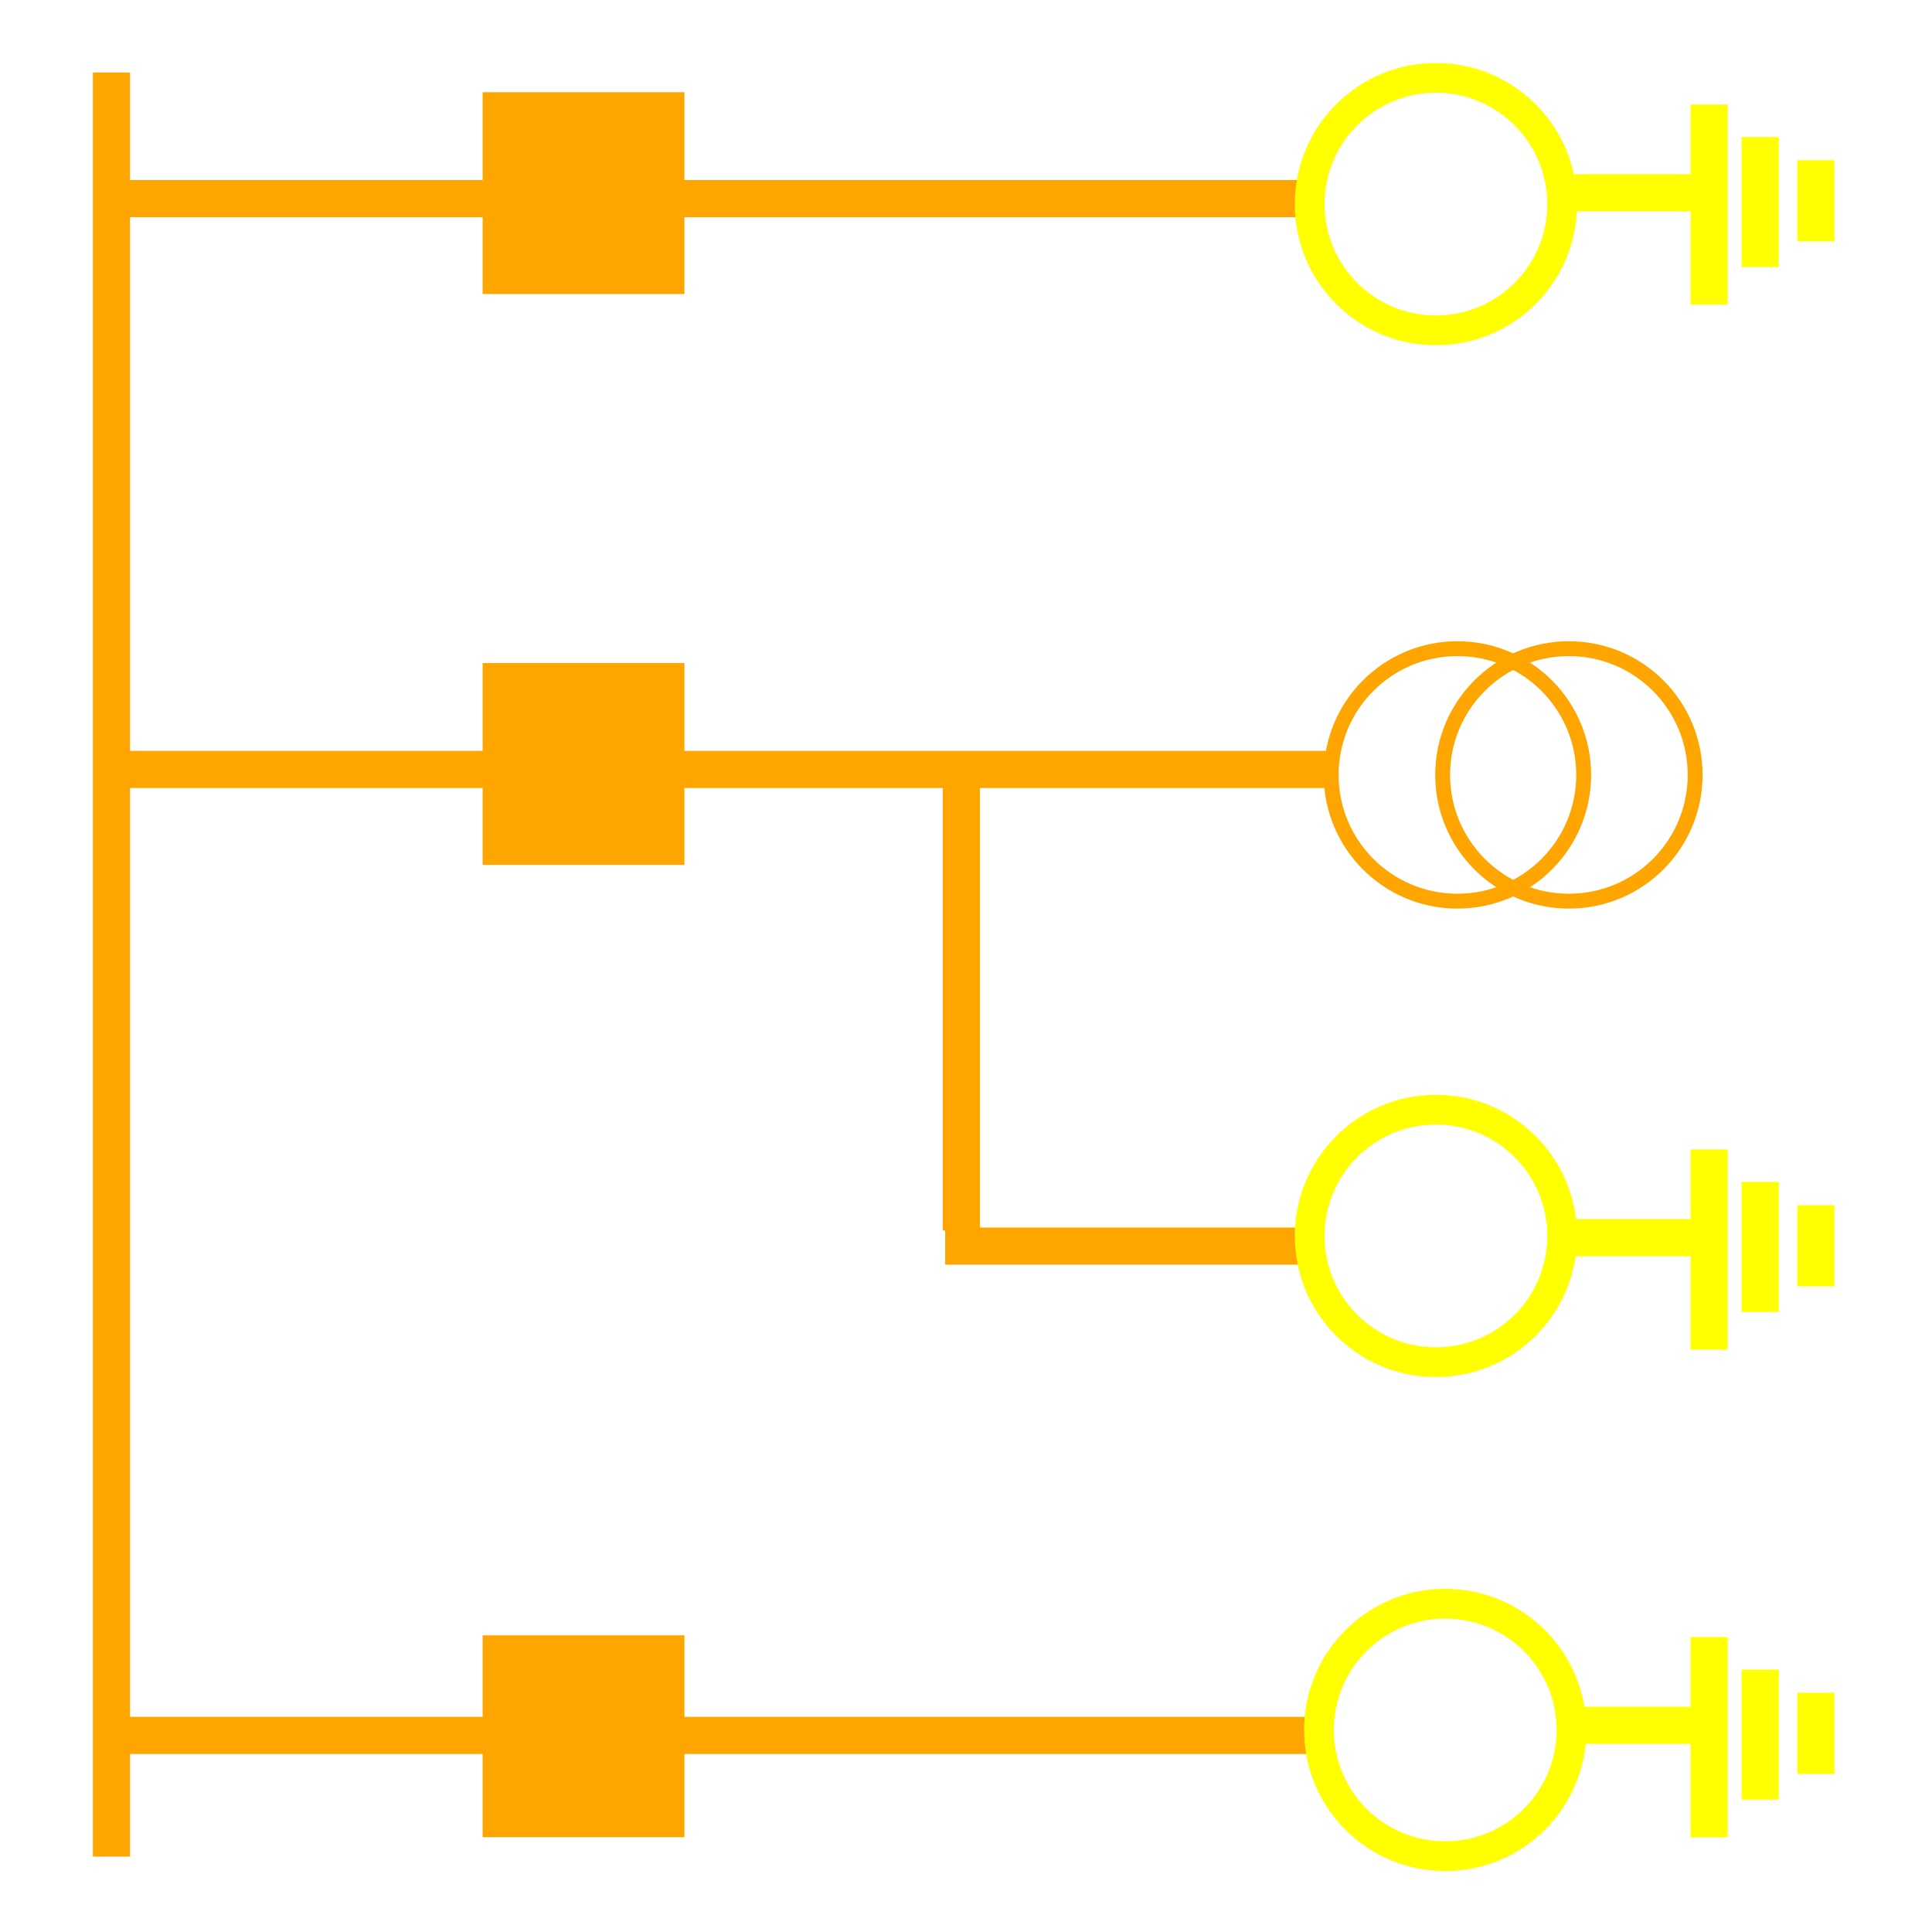
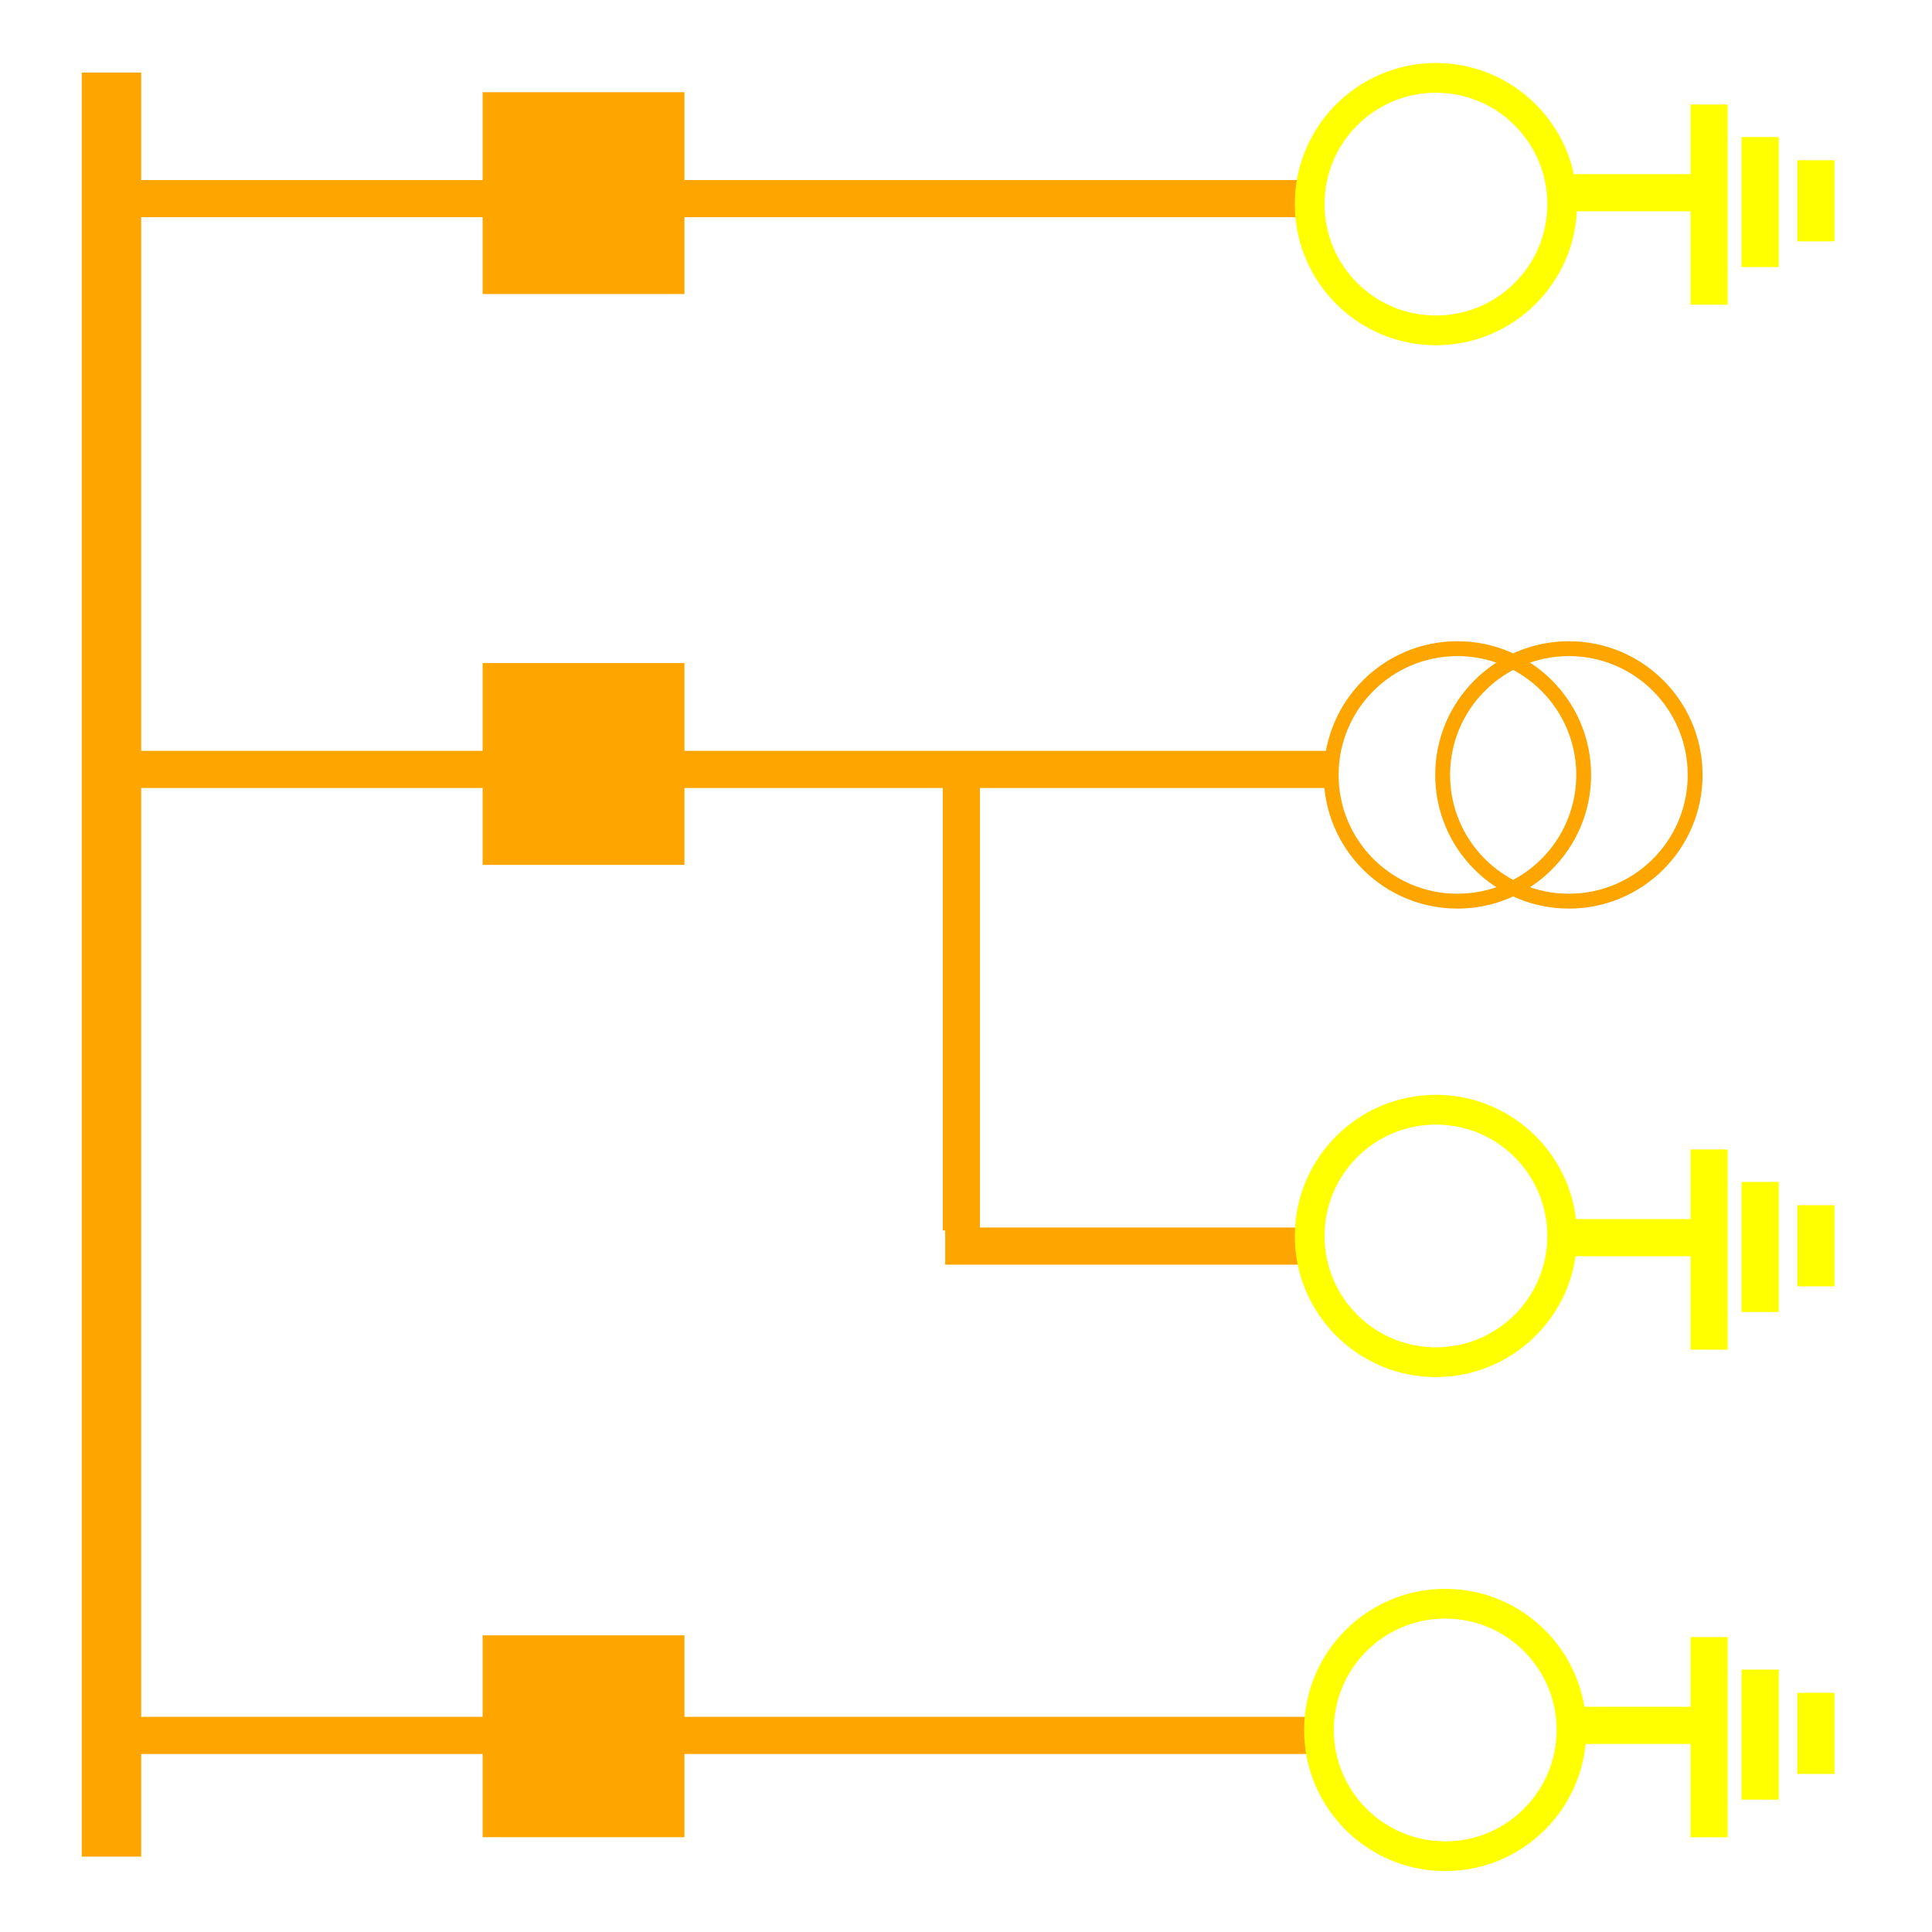
- <svg xmlns="http://www.w3.org/2000/svg" width="52" height="52">
-   <g id="msr" fill="orange" stroke="orange">
+ <svg xmlns="http://www.w3.org/2000/svg" width="52" height="52" pointer-events="bounding-box">
+   <g id="msr" fill="orange" stroke="orange" class="draggable-group" pointer-events="visible">
    <g>
-       <line id="svg_3" y2="1.952" x2="3" y1="49.971" x1="3" stroke="inherit" fill="none" />
-       <line id="svg_4" y2="5.346" x2="34.909" y1="5.346" x1="3.148" stroke="inherit" fill="none" />
-       <line id="svg_14" y2="46.709" x2="35.302" y1="46.709" x1="3" stroke="inherit" fill="none" />
-       <rect id="CBR1" class="XCBR" height="4.432" width="4.432" y="2.982" x="13.49" stroke="inherit" fill="inherit">
-         <animate id="error" attributeName="fill" to="red" dur="10ms" fill="freeze" />
-         <animate id="open" attributeName="fill" to="black" dur="100ms" fill="freeze" />
-         <animate id="transition" attributeName="fill" to="green" dur="10ms" fill="freeze" />
-         <animate id="close" attributeName="fill" to="inherit" dur="100ms" fill="freeze" />
-       </rect>
-       <rect id="CBR2" class="XCBR" height="4.432" width="4.432" y="18.346" x="13.49" stroke="inherit" fill="inherit">
-         <animate id="error" attributeName="fill" to="red" dur="10ms" fill="freeze" />
-         <animate id="open" attributeName="fill" to="black" dur="100ms" fill="freeze" />
-         <animate id="transition" attributeName="fill" to="green" dur="10ms" fill="freeze" />
-         <animate id="close" attributeName="fill" to="inherit" dur="100ms" fill="freeze" />
-       </rect>
-       <g id="trafo">
-         <line id="svg_5" y2="20.709" x2="35.947" y1="20.709" x1="3.148" stroke="inherit" fill="none" />
-         <line id="svg_12" y2="20.695" x2="25.875" y1="33.119" x1="25.875" stroke="inherit" fill="none" />
-         <line id="svg_13" y2="33.539" x2="25.44" y1="33.539" x1="35.08" stroke="inherit" fill="none" />
-         <ellipse stroke-width="0.4" ry="3.398" rx="3.398" id="svg_20" cy="20.857" cx="39.227" stroke="inherit" fill="none" />
-         <ellipse stroke-width="0.4" ry="3.398" rx="3.398" id="svg_21" cy="20.857" cx="42.227" stroke="inherit" fill="none" />
+       <g id="busbar">
+         <line id="svg_3" y2="1.952" x2="3" y1="49.971" x1="3" stroke-width="1.6" stroke="inherit" fill="none" />
+         <line id="svg_5" y2="20.709" x2="3" y1="20.709" x1="13.49" stroke="inherit" fill="none" />
+         <line id="svg_4" y2="5.346" x2="13.49" y1="5.346" x1="3" stroke="inherit" fill="none" />
+         <line id="svg_14" y2="46.709" x2="13.49" y1="46.709" x1="3" stroke="inherit" fill="none" />
+         <animate id="fail" attributeName="stroke" to="white" dur="100ms" fill="freeze" />
        <animate id="normal" attributeName="stroke" to="inherit" dur="100ms" fill="freeze" />
-         <animate id="normal2" attributeName="fill" to="inherit" dur="100ms" begin="normal.begin" fill="freeze" />
+       </g>
+       <line id="feed1" y2="5.346" x2="34.909" y1="5.346" x1="18" stroke="inherit" fill="none">
        <animate id="fail" attributeName="stroke" to="white" dur="100ms" fill="freeze" />
-         <animate id="fail2" attributeName="fill" to="white" dur="100ms" begin="fail.begin" fill="freeze" />
-       </g>
-       <rect id="CBR3" class="XCBR" height="4.432" width="4.432" y="44.516" x="13.49" stroke="inherit" fill="inherit">
-         <animate id="error" attributeName="fill" to="red" dur="10ms" fill="freeze" />
-         <animate id="open" attributeName="fill" to="black" dur="100ms" fill="freeze" />
-         <animate id="transition" attributeName="fill" to="green" dur="10ms" fill="freeze" />
-         <animate id="close" attributeName="fill" to="inherit" dur="100ms" fill="freeze" />
-       </rect>
+         <animate id="normal" attributeName="stroke" to="inherit" dur="100ms" fill="freeze" />
+       </line>
      <g id="earth1" class="XSWI">
        <ellipse stroke-width="0.8" ry="3.398" rx="3.398" id="svg_16" cy="5.494" cx="38.648" stroke="yellow" fill="none">
          <animate id="close" attributeName="fill" to="yellow" dur="100ms" fill="freeze" />
          <animate id="open" attributeName="fill" to="none" dur="100ms" fill="freeze" />
        </ellipse>
        <line id="svg_23" y2="5.188" x2="45.51" y1="5.188" x1="42.375" stroke="yellow" fill="none" />
        <line id="svg_24" y2="8.201" x2="46" y1="2.813" x1="46" stroke="yellow" fill="none" />
        <line id="svg_25" y2="7.188" x2="47.375" y1="3.688" x1="47.375" stroke="yellow" fill="none" />
        <line id="svg_26" y2="6.496" x2="48.875" y1="4.313" x1="48.875" stroke="yellow" fill="none" />
+       </g>
+       <rect id="CBR1" class="XCBR" height="4.432" width="4.432" y="2.982" x="13.49" stroke="inherit" fill="inherit">
+         <animate id="error" attributeName="fill" to="red" dur="10ms" fill="freeze" />
+         <animate id="open" attributeName="fill" to="none" dur="100ms" fill="freeze" />
+         <animate id="transition" attributeName="fill" to="green" dur="10ms" fill="freeze" />
+         <animate id="close" attributeName="fill" to="inherit" dur="100ms" fill="freeze" />
+       </rect>
+       <g id="trafo">
+         <line id="svg_5" y2="20.709" x2="35.947" y1="20.709" x1="18" stroke="inherit" fill="none" />
+         <line id="svg_12" y2="20.695" x2="25.875" y1="33.119" x1="25.875" stroke="inherit" fill="none" />
+         <line id="svg_13" y2="33.539" x2="25.44" y1="33.539" x1="35.08" stroke="inherit" fill="none" />
+         <ellipse stroke-width="0.4" ry="3.398" rx="3.398" id="svg_20" cy="20.857" cx="39.227" stroke="inherit" fill="none" />
+         <ellipse stroke-width="0.4" ry="3.398" rx="3.398" id="svg_21" cy="20.857" cx="42.227" stroke="inherit" fill="none" />
+         <animate id="fail" attributeName="stroke" to="white" dur="100ms" fill="freeze" />
+         <animate id="normal" attributeName="stroke" to="inherit" dur="100ms" fill="freeze" />
      </g>
      <g id="earth2" class="XSWI">
        <ellipse stroke-width="0.8" ry="3.398" rx="3.398" id="svg_17" cy="33.266" cx="38.648" stroke="yellow" fill="none">
          <animate id="close" attributeName="fill" to="yellow" dur="100ms" fill="freeze" />
          <animate id="open" attributeName="fill" to="none" dur="100ms" fill="freeze" />
        </ellipse>
        <line id="svg_31" y2="33.312" x2="45.51" y1="33.312" x1="42.375" stroke="yellow" fill="none" />
        <line id="svg_32" y2="36.326" x2="46" y1="30.938" x1="46" stroke="yellow" fill="none" />
        <line id="svg_33" y2="35.312" x2="47.375" y1="31.812" x1="47.375" stroke="yellow" fill="none" />
        <line id="svg_34" y2="34.621" x2="48.875" y1="32.438" x1="48.875" stroke="yellow" fill="none" />
      </g>
+       <rect id="CBR2" class="XCBR" height="4.432" width="4.432" y="18.346" x="13.49" stroke="inherit" fill="inherit">
+         <animate id="error" attributeName="fill" to="red" dur="10ms" fill="freeze" />
+         <animate id="open" attributeName="fill" to="none" dur="100ms" fill="freeze" />
+         <animate id="transition" attributeName="fill" to="green" dur="10ms" fill="freeze" />
+         <animate id="close" attributeName="fill" to="inherit" dur="100ms" fill="freeze" />
+       </rect>
+       <line id="feed2" y2="46.709" x2="35.302" y1="46.709" x1="18" stroke="inherit" fill="none">
+         <animate id="fail" attributeName="stroke" to="white" dur="100ms" fill="freeze" />
+         <animate id="normal" attributeName="stroke" to="inherit" dur="100ms" fill="freeze" />
+       </line>
+       <rect id="CBR3" class="XCBR" height="4.432" width="4.432" y="44.516" x="13.49" stroke="inherit" fill="inherit">
+         <animate id="error" attributeName="fill" to="red" dur="10ms" fill="freeze" />
+         <animate id="open" attributeName="fill" to="none" dur="100ms" fill="freeze" />
+         <animate id="transition" attributeName="fill" to="green" dur="10ms" fill="freeze" />
+         <animate id="close" attributeName="fill" to="inherit" dur="100ms" fill="freeze" />
+       </rect>
      <g id="earth3" class="XSWI">
        <ellipse stroke-width="0.8" ry="3.398" rx="3.398" id="svg_19" cy="46.562" cx="38.898" stroke="yellow" fill="none">
          <animate id="close" attributeName="fill" to="yellow" dur="100ms" fill="freeze" />
          <animate id="open" attributeName="fill" to="none" dur="100ms" fill="freeze" />
        </ellipse>
        <line id="svg_35" y2="46.438" x2="45.51" y1="46.438" x1="42.375" stroke="yellow" fill="none" />
        <line id="svg_36" y2="49.451" x2="46" y1="44.062" x1="46" stroke="yellow" fill="none" />
        <line id="svg_37" y2="48.438" x2="47.375" y1="44.938" x1="47.375" stroke="yellow" fill="none" />
        <line id="svg_38" y2="47.746" x2="48.875" y1="45.562" x1="48.875" stroke="yellow" fill="none" />
      </g>
-       <animate id="failf" attributeName="stroke" to="white" dur="100ms" fill="freeze" />
-       <animate id="fail2" attributeName="fill" to="white" dur="100ms" begin="failf.begin" fill="freeze" />
-       <animate id="normalf" attributeName="stroke" to="inherit" dur="100ms" fill="freeze" />
-       <animate id="normal2" attributeName="fill" to="inherit" dur="100ms" begin="normalf.begin" fill="freeze" />
+       <animate id="failall" attributeName="stroke" to="white" dur="100ms" fill="freeze" />
+       <animate id="fail2" attributeName="fill" to="white" dur="100ms" begin="failall.begin" fill="freeze" />
+       <animate id="normalall" attributeName="stroke" to="inherit" dur="100ms" fill="freeze" />
+       <animate id="normal2" attributeName="fill" to="inherit" dur="100ms" begin="normalall.begin" fill="freeze" />
    </g>
  </g>
</svg>
